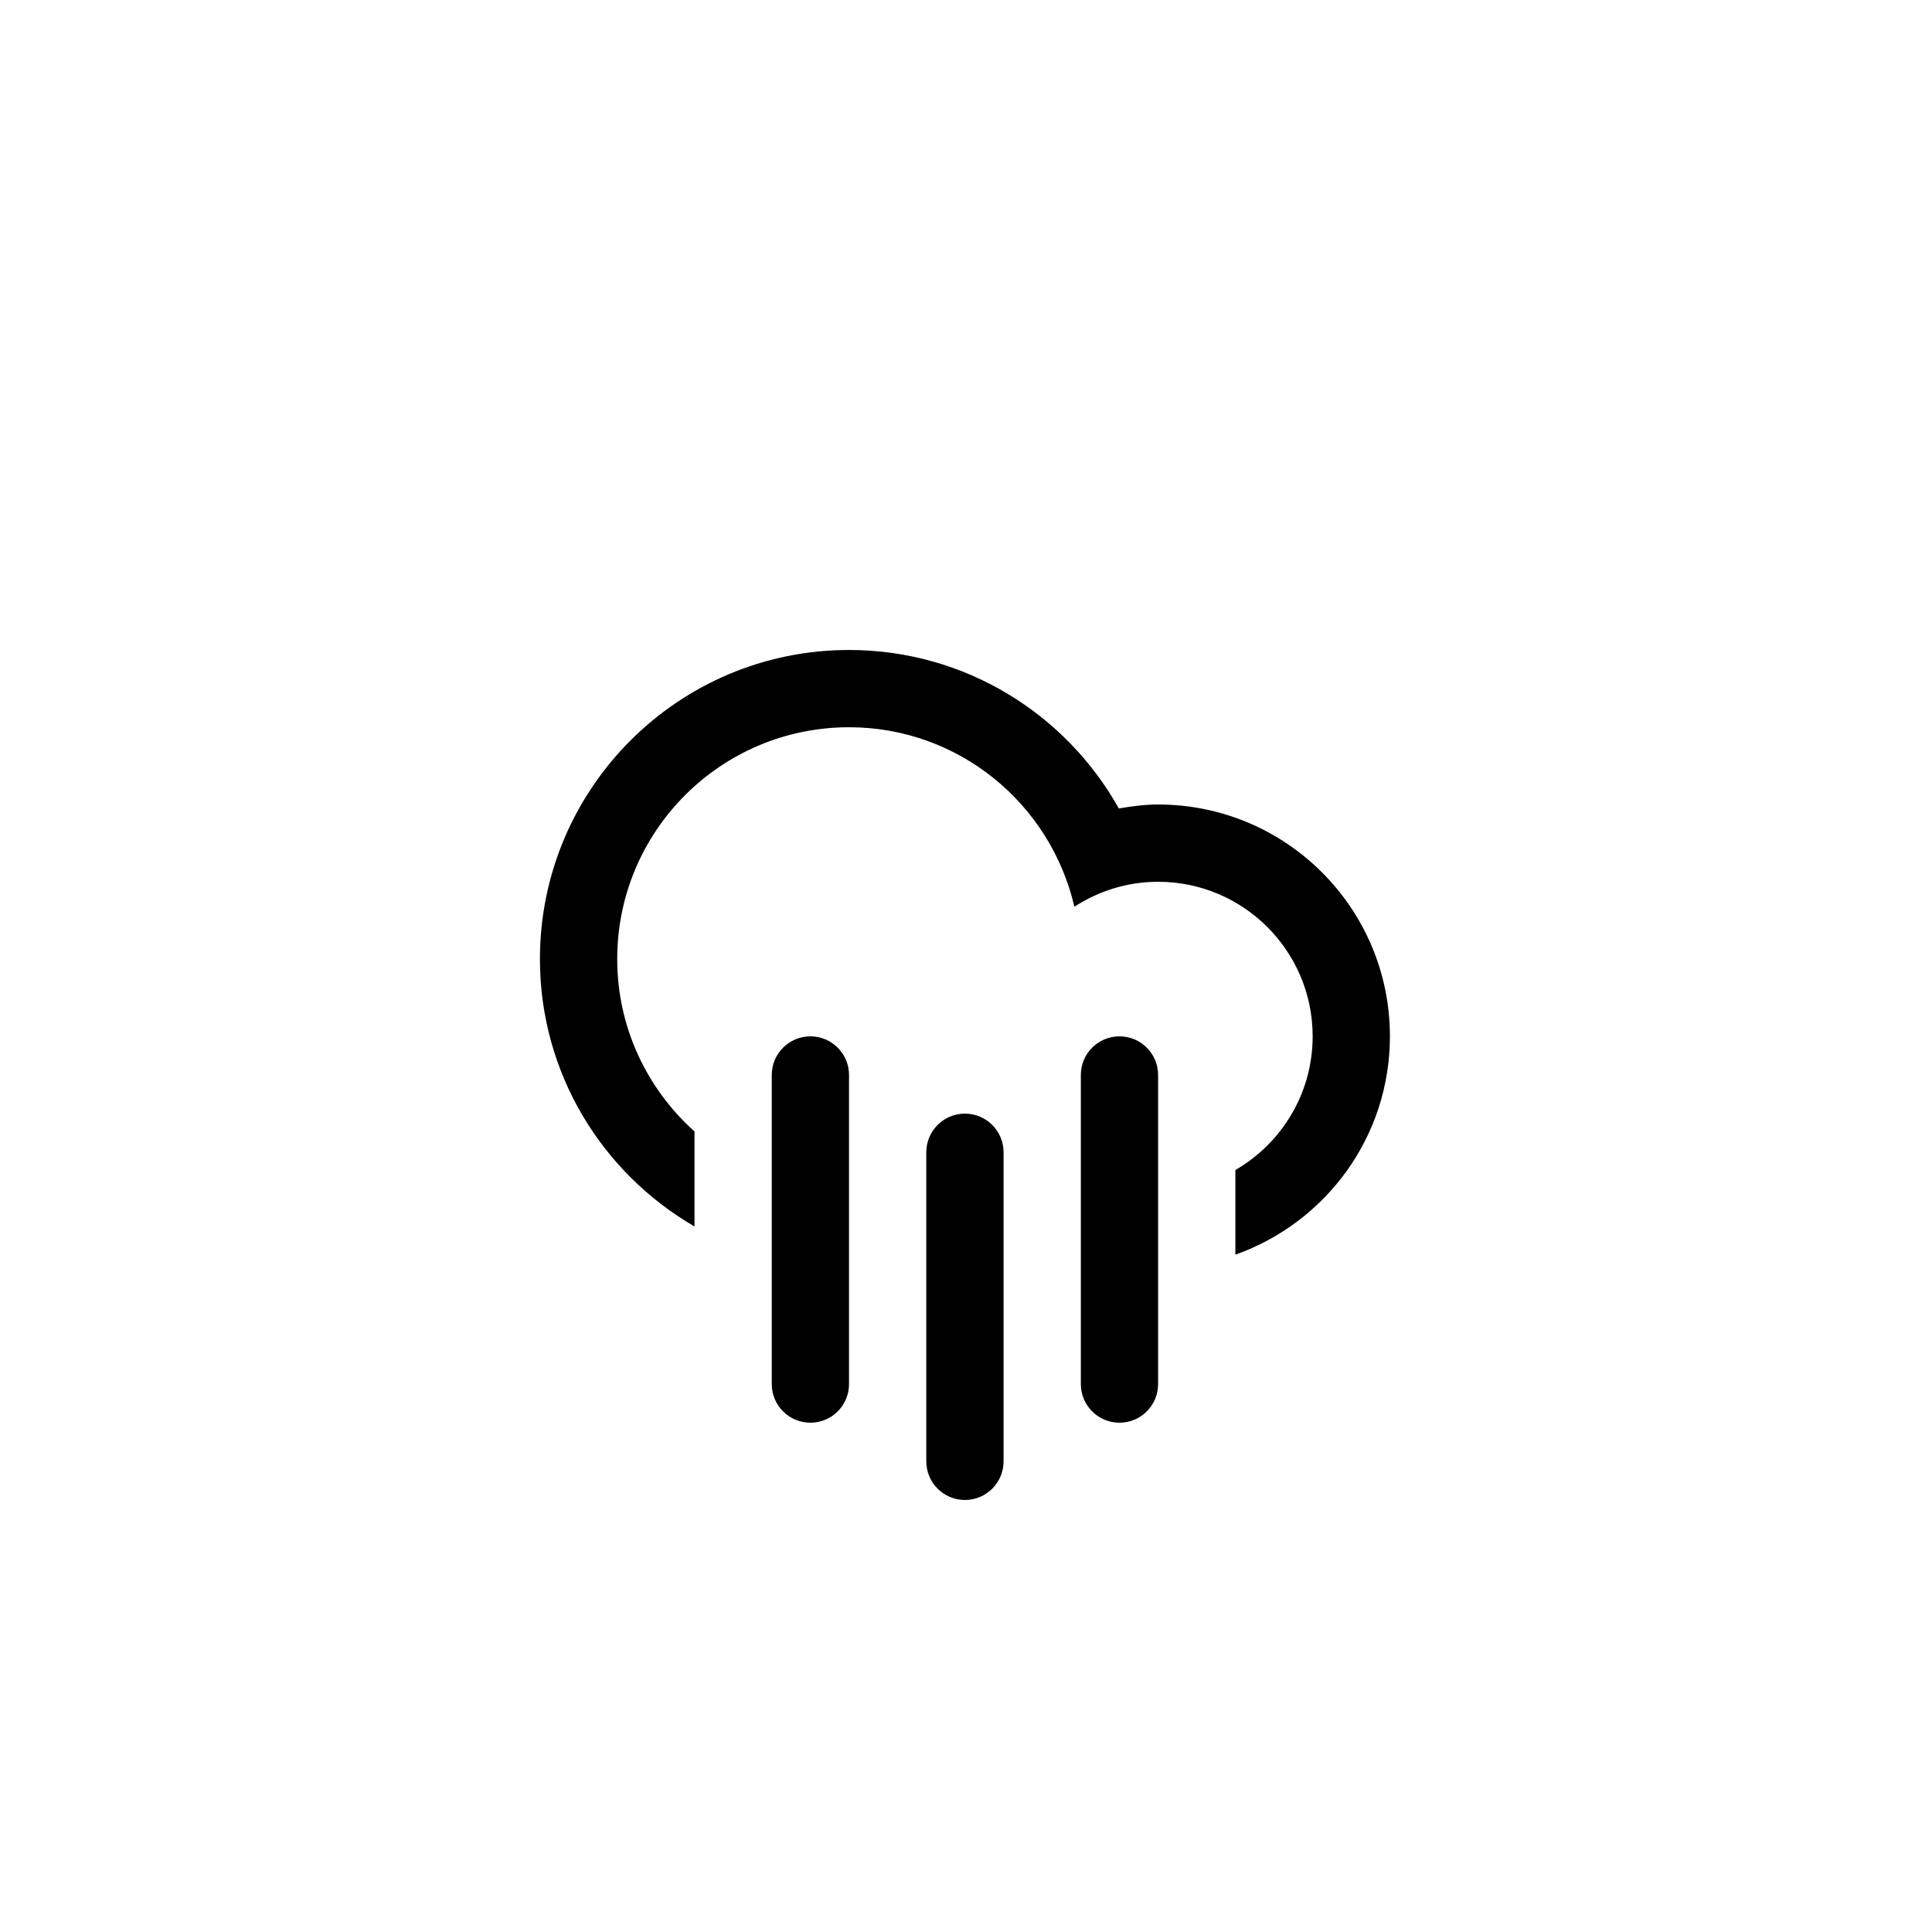
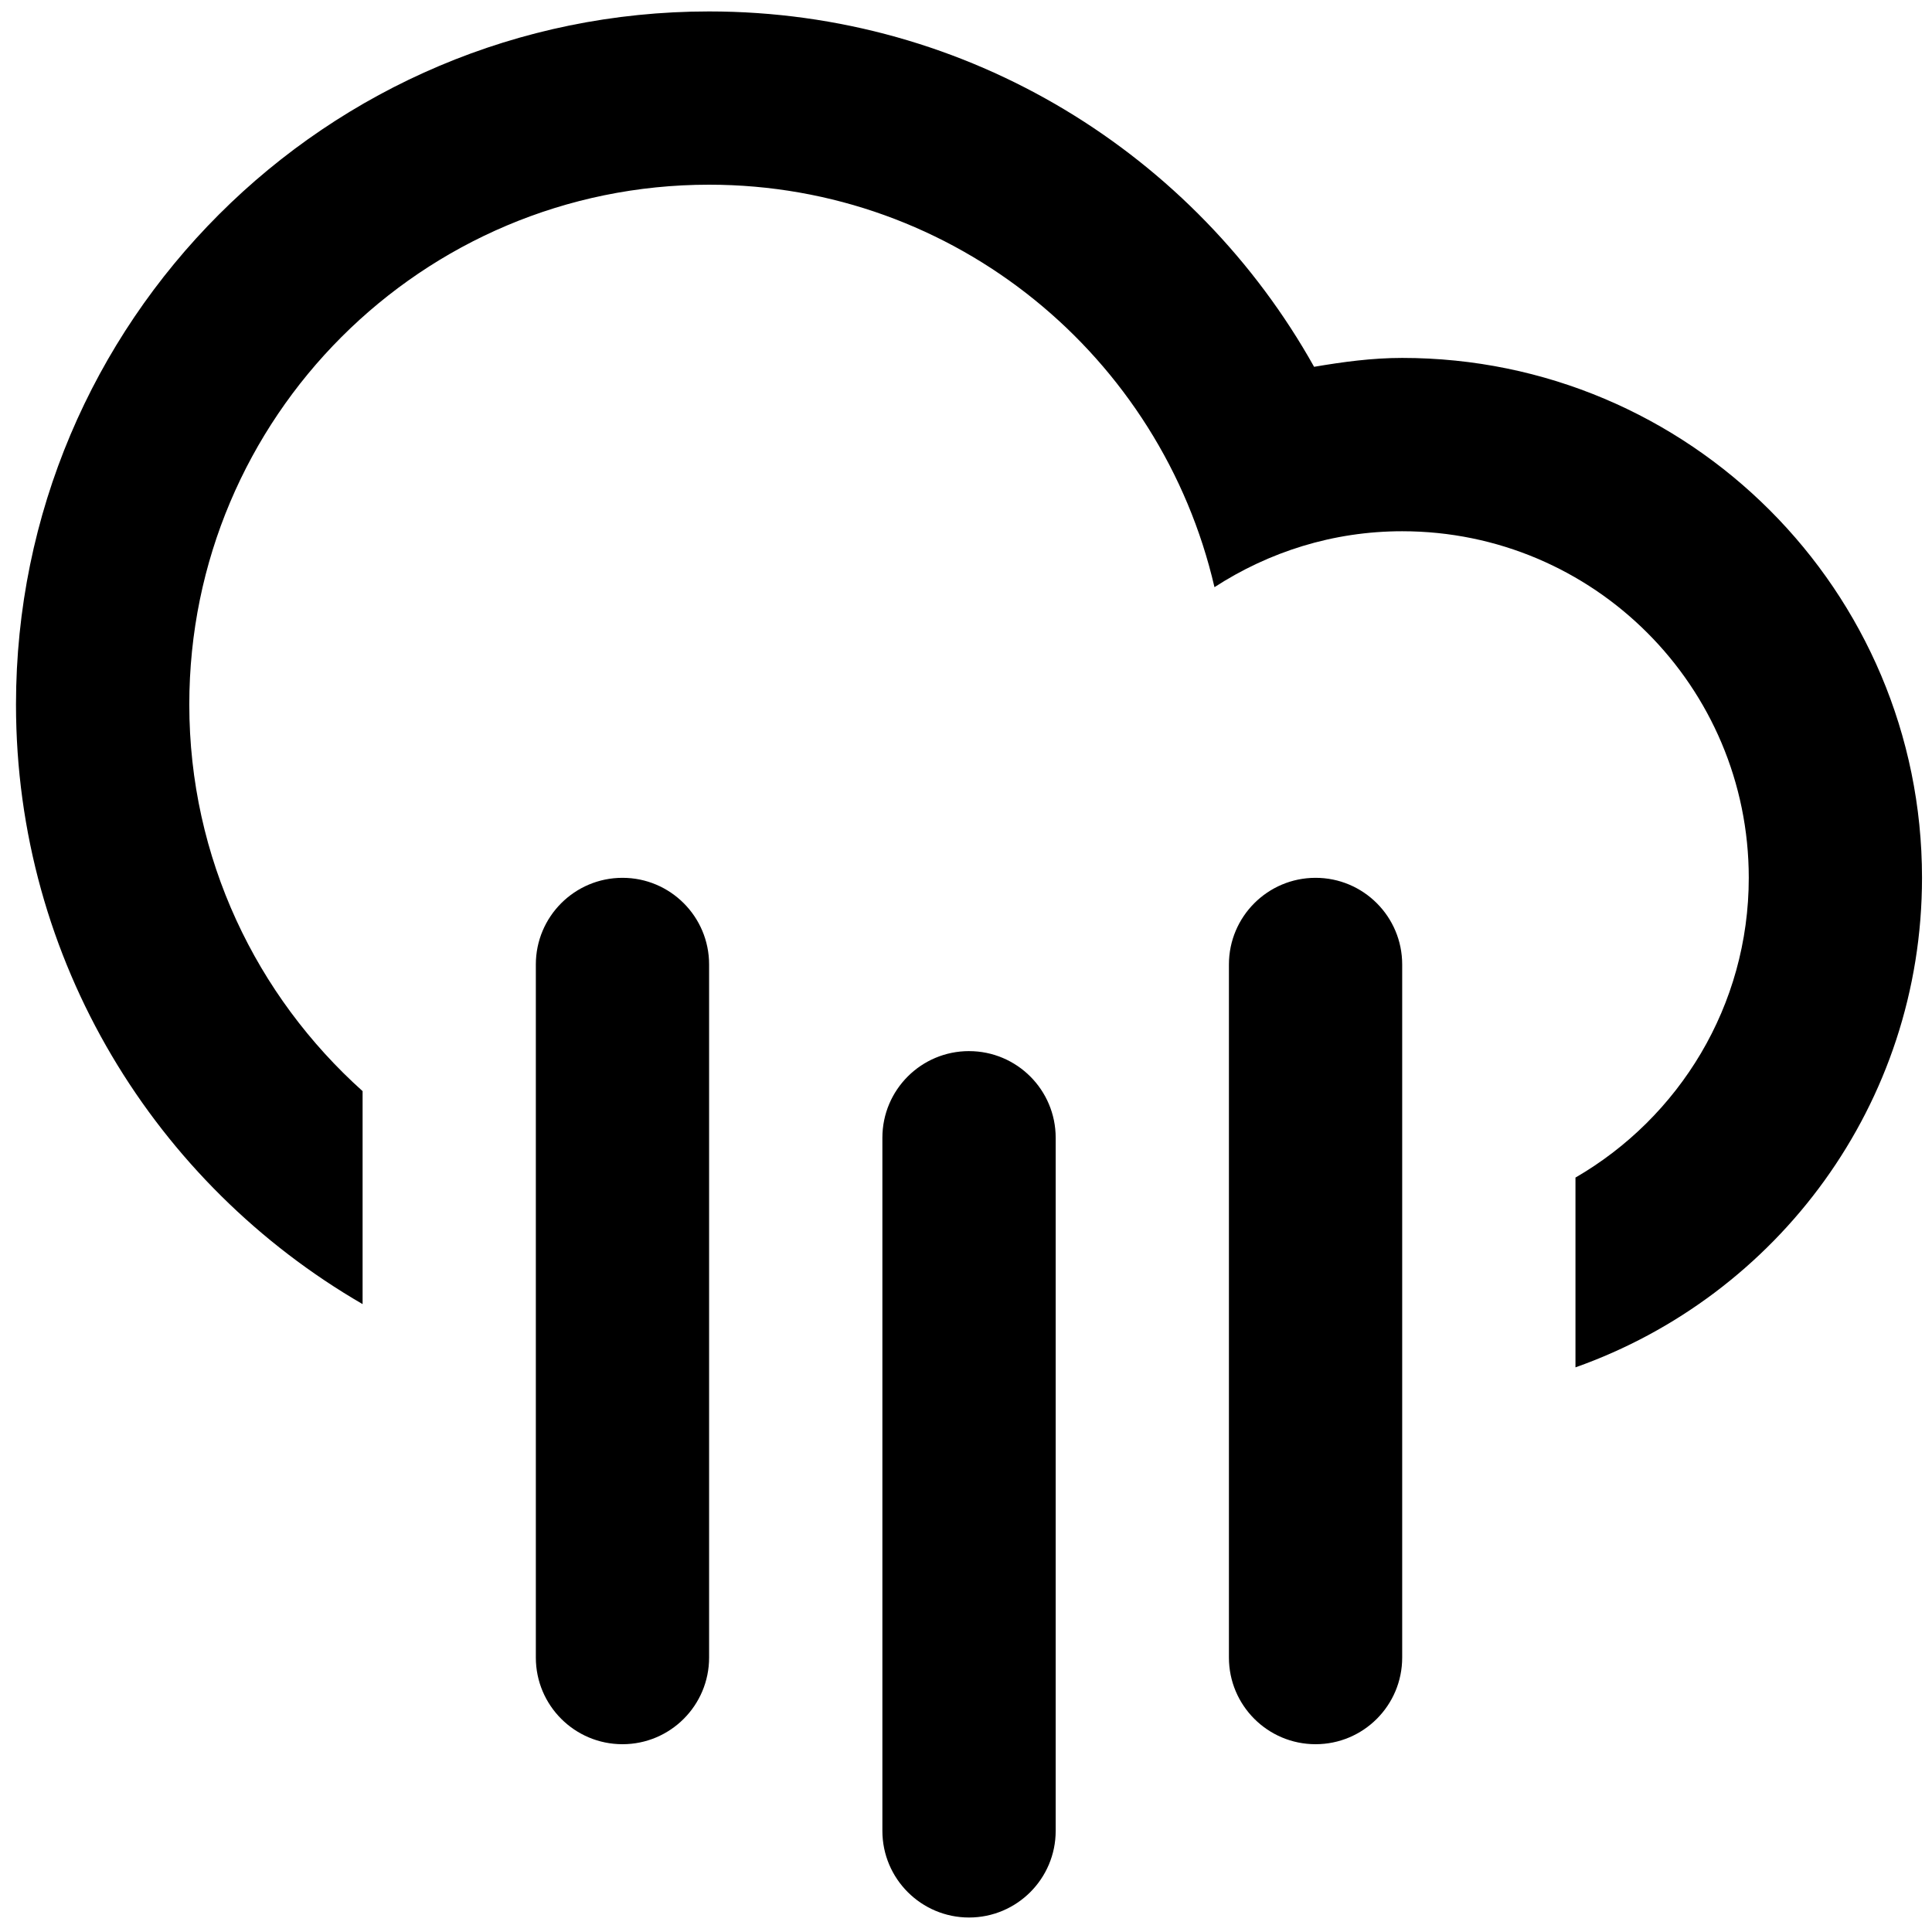
<svg xmlns="http://www.w3.org/2000/svg" version="1.1" id="Layer_1" x="0px" y="0px" width="100px" height="100px" viewBox="0 0 100 100" enable-background="new 0 0 100 100" xml:space="preserve">
-   <path fill-rule="evenodd" clip-rule="evenodd" d="M63.943,64.941v-4.381c2.389-1.383,4-3.961,4-6.92c0-4.417-3.582-7.999-8-7.999  c-1.6,0-3.082,0.48-4.333,1.291c-1.231-5.317-5.974-9.29-11.665-9.29c-6.626,0-11.998,5.372-11.998,11.998  c0,3.55,1.551,6.728,4,8.925v4.916c-4.777-2.768-8-7.922-8-13.841c0-8.835,7.163-15.997,15.998-15.997  c6.004,0,11.229,3.311,13.965,8.203c0.664-0.113,1.338-0.205,2.033-0.205c6.627,0,11.999,5.372,11.999,11.999  C71.942,58.863,68.601,63.293,63.943,64.941z M41.946,53.641c1.104,0,1.999,0.896,1.999,2v15.998c0,1.105-0.895,2-1.999,2  s-2-0.895-2-2V55.641C39.946,54.537,40.842,53.641,41.946,53.641z M49.945,57.641c1.104,0,2,0.895,2,2v15.998c0,1.104-0.896,2-2,2  s-2-0.896-2-2V59.641C47.945,58.535,48.841,57.641,49.945,57.641z M57.944,53.641c1.104,0,1.999,0.896,1.999,2v15.998  c0,1.105-0.895,2-1.999,2s-2-0.895-2-2V55.641C55.944,54.537,56.84,53.641,57.944,53.641z" />
+   <defs id="defs7" />
+   <path d="m 81.546,70.775 v -9.824 c 5.357,-3.101 8.97,-8.882 8.97,-15.517 0,-9.905 -8.032,-17.937 -17.939,-17.937 -3.588,0 -6.911,1.076 -9.716,2.895 C 60.1,18.469 49.464,9.56 36.702,9.56 c -14.858,0 -26.904,12.046 -26.904,26.904 0,7.961 3.478,15.087 8.97,20.013 V 67.501 C 8.056,61.294 0.828,49.737 0.828,36.464 0.828,16.652 16.891,0.592 36.702,0.592 c 13.463,0 25.18,7.425 31.315,18.394 1.489,-0.253 3,-0.46 4.559,-0.46 14.86,0 26.907,12.046 26.907,26.907 0,11.712 -7.492,21.646 -17.937,25.341 z M 32.22,45.436 c 2.476,0 4.483,2.009 4.483,4.485 v 35.874 c 0,2.478 -2.007,4.485 -4.483,4.485 -2.476,0 -4.485,-2.007 -4.485,-4.485 V 49.921 c 0,-2.476 2.009,-4.485 4.485,-4.485 z m 17.937,8.97 c 2.476,0 4.485,2.007 4.485,4.485 v 35.874 c 0,2.476 -2.009,4.485 -4.485,4.485 -2.476,0 -4.485,-2.009 -4.485,-4.485 V 58.89 c 0,-2.48 2.009,-4.485 4.485,-4.485 z m 17.937,-8.97 c 2.476,0 4.483,2.009 4.483,4.485 v 35.874 c 0,2.478 -2.007,4.485 -4.483,4.485 -2.476,0 -4.485,-2.007 -4.485,-4.485 V 49.921 c 0,-2.476 2.009,-4.485 4.485,-4.485 z" id="path2" style="clip-rule:evenodd;fill-rule:evenodd;stroke-width:2.242" />
</svg>
